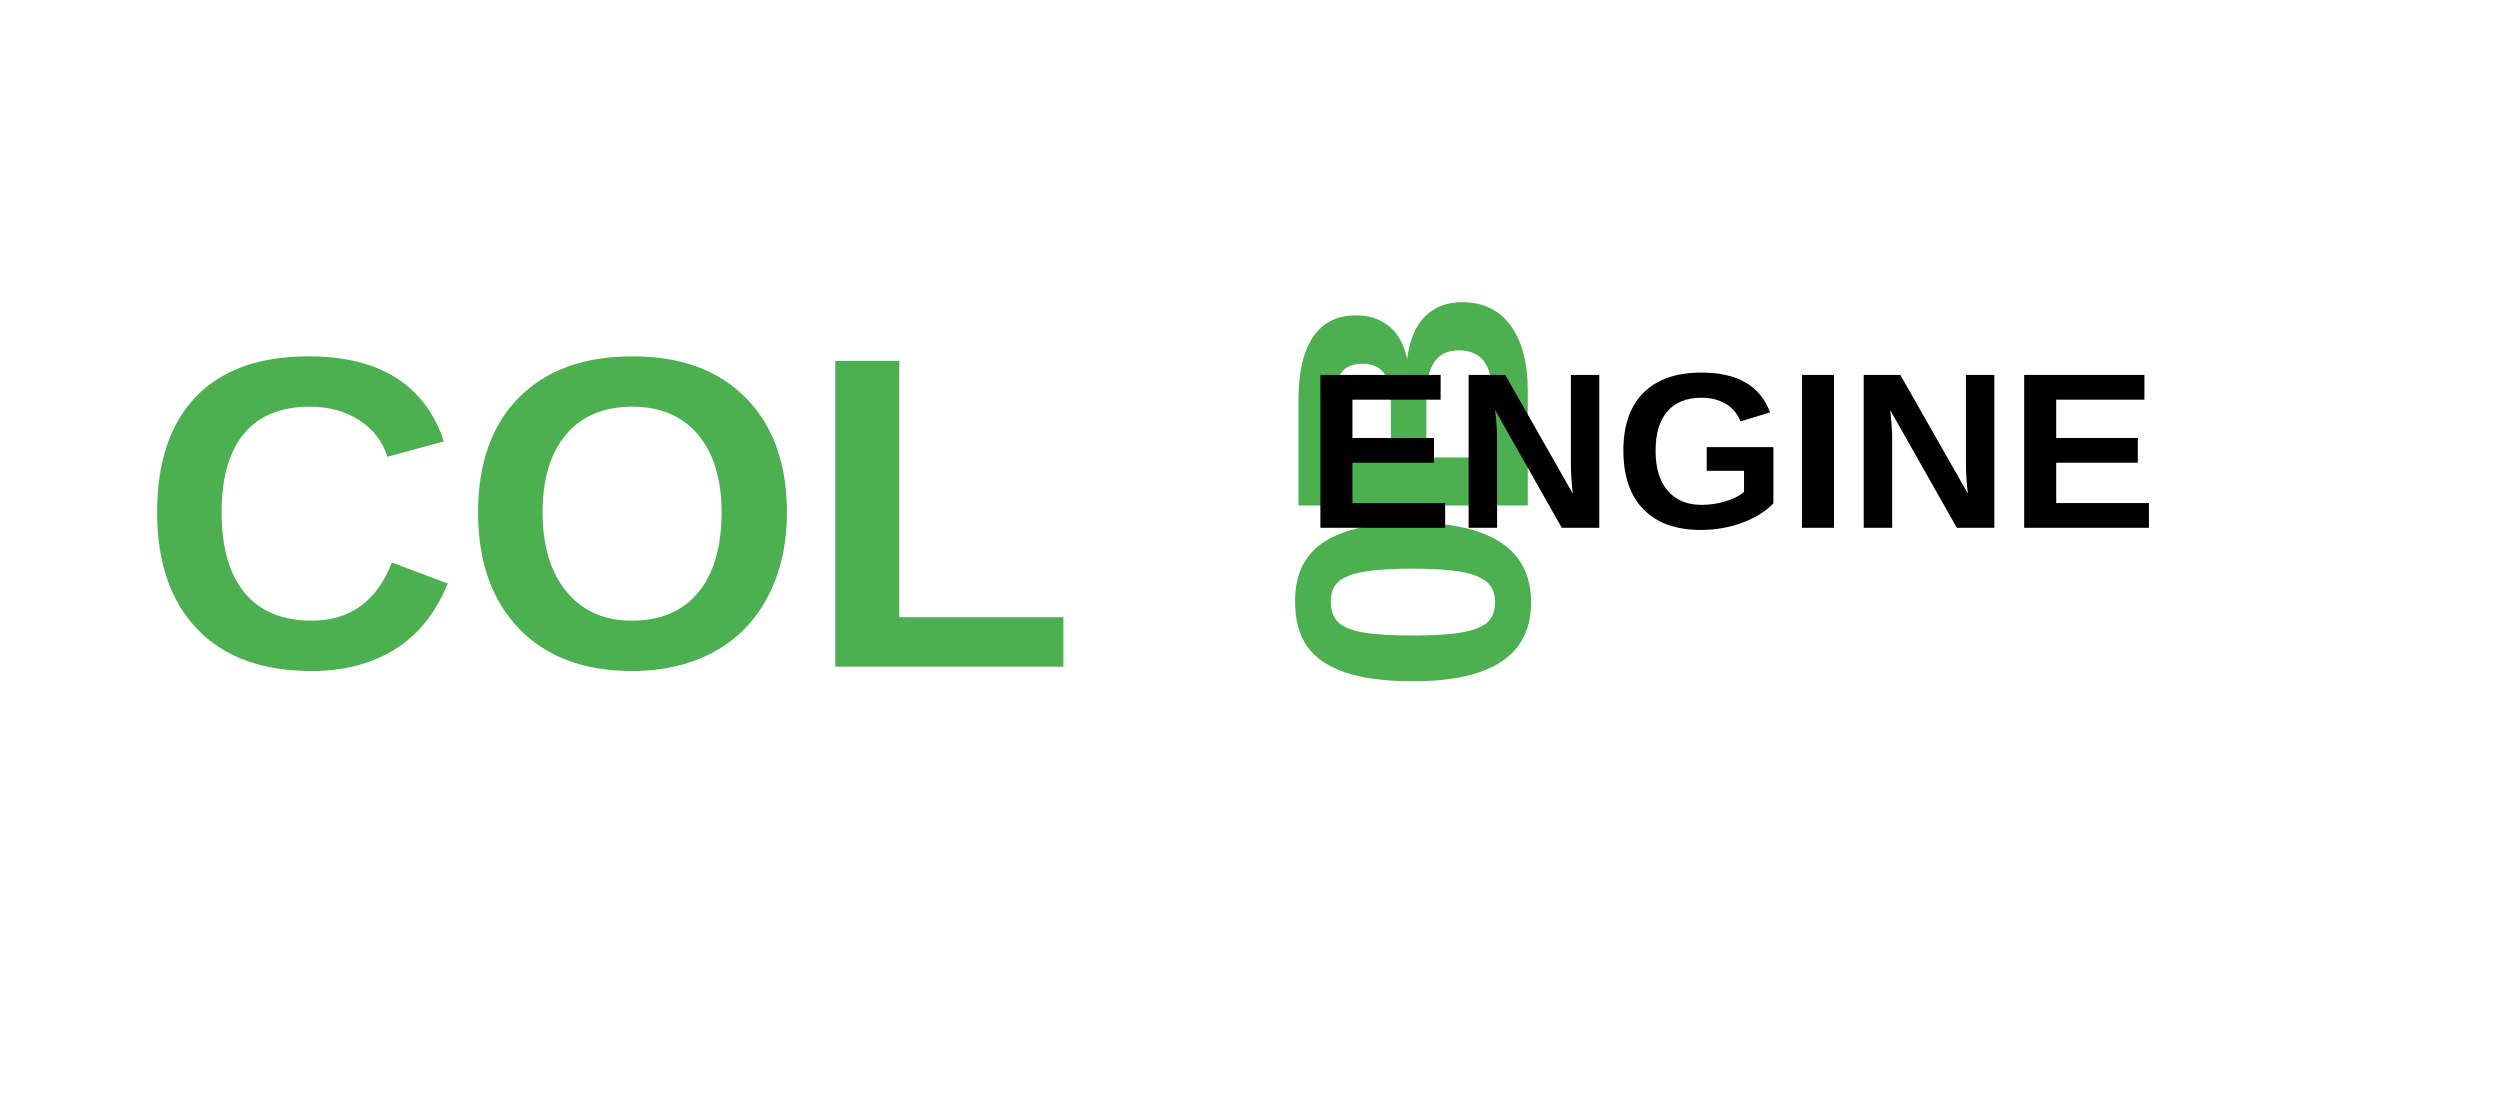
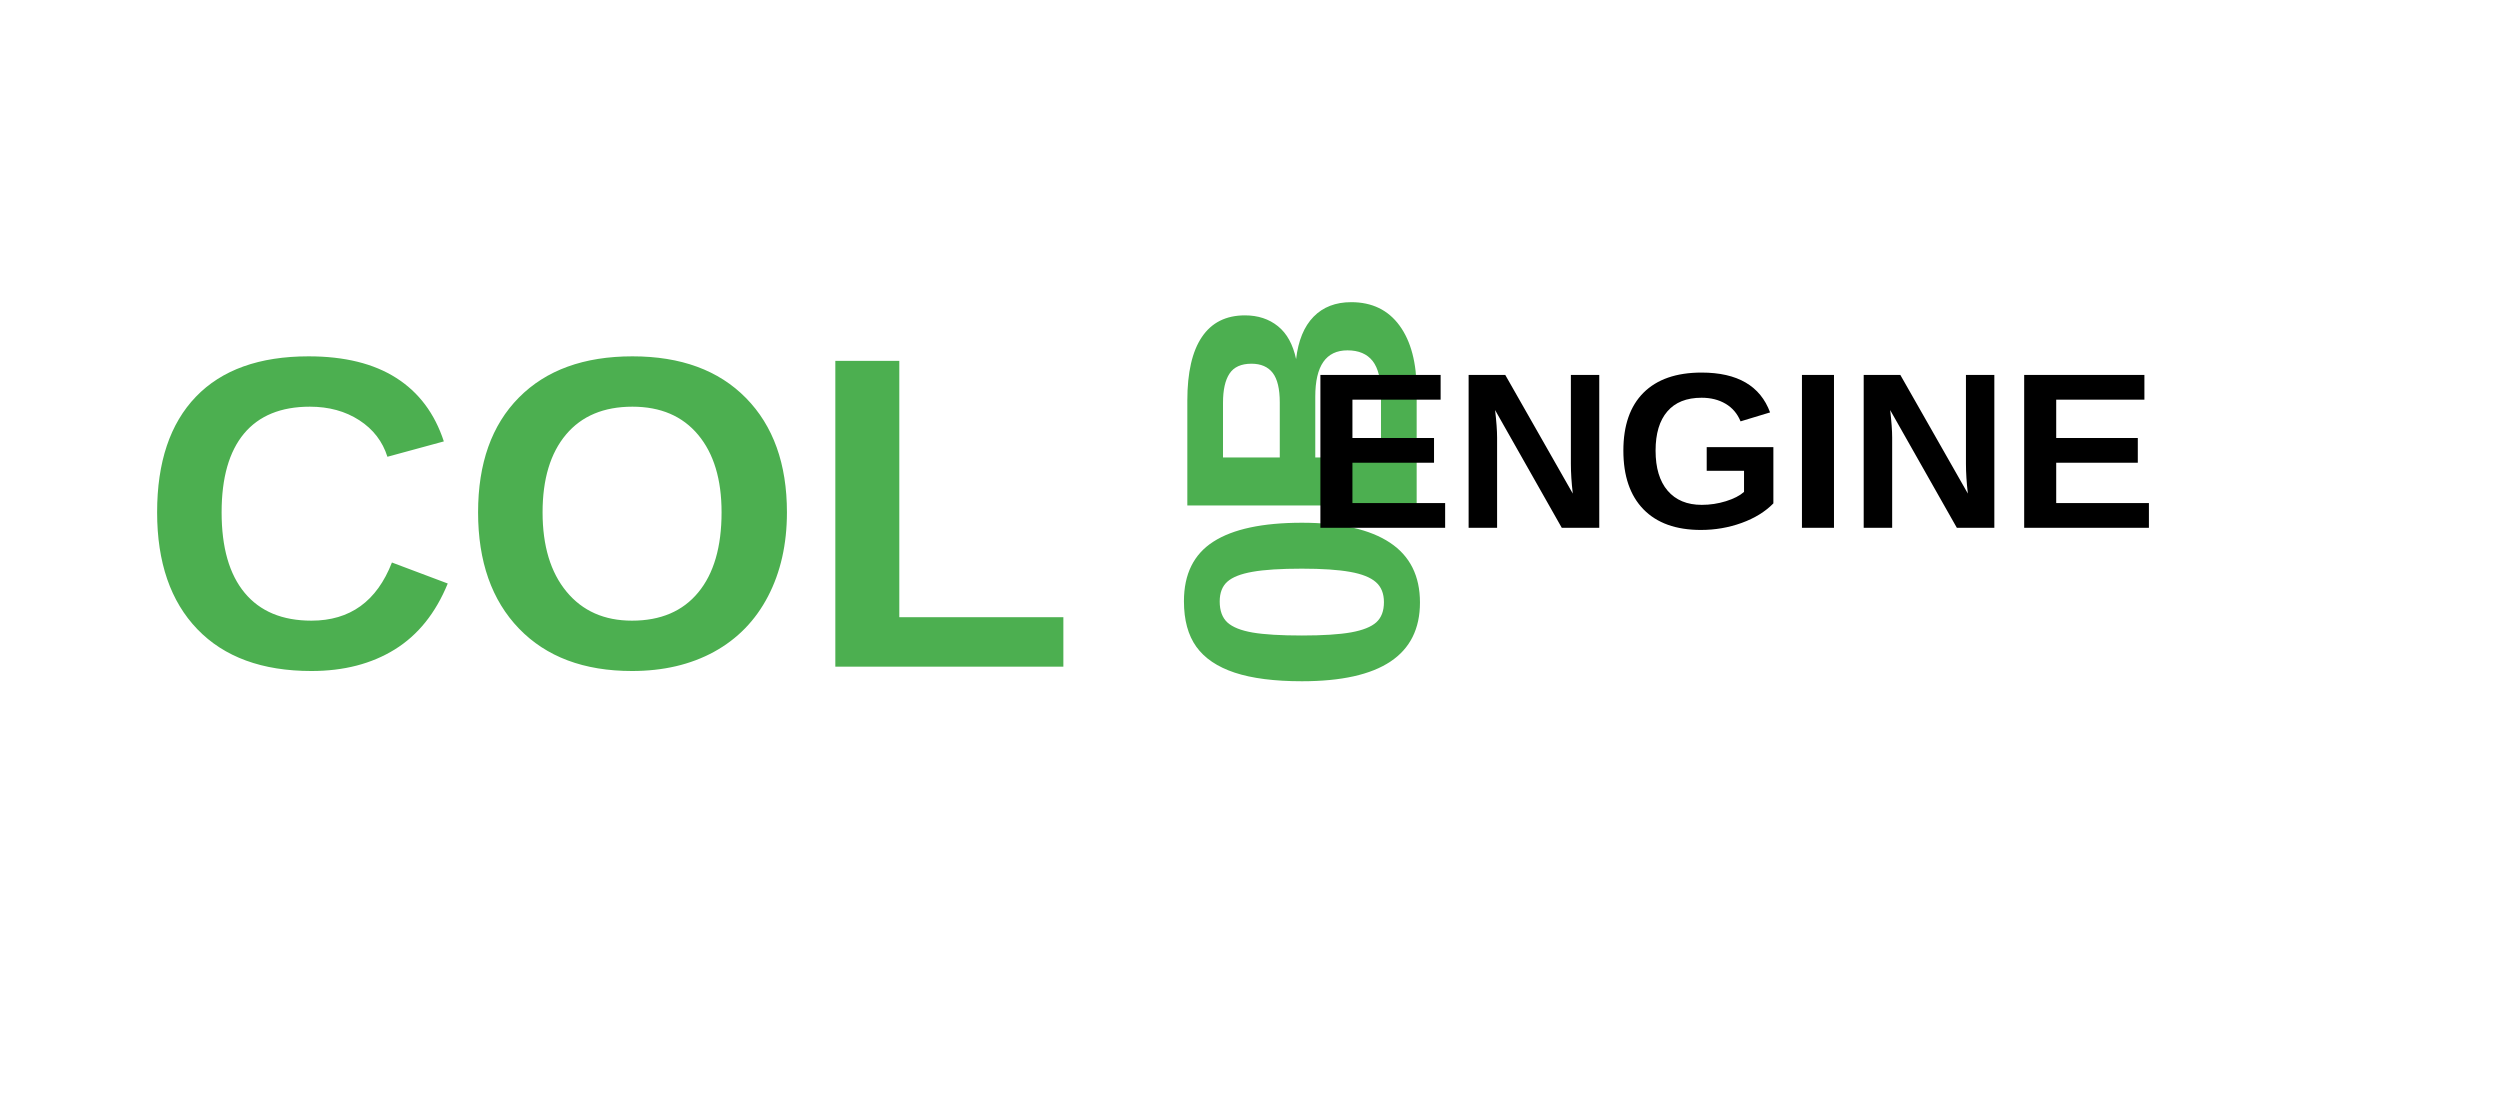
<svg xmlns="http://www.w3.org/2000/svg" viewBox="0 0 400 200" width="450" height="200">
  <text x="0" y="120" font-family="Arial, sans-serif" font-size="80" fill="#4caf50" font-weight="700">
    COL
  </text>
-   <text x="275" y="120" font-family="Arial, sans-serif" font-size="60" fill="#4caf50" font-weight="600" transform="rotate(-90, 250, 120)">
+   <text x="275" y="100" font-family="Arial, sans-serif" font-size="60" fill="#4caf50" font-weight="600" transform="rotate(-90, 250, 120)">
    B
  </text>
-   <text x="245" y="120" font-family="Arial, sans-serif" font-size="60" fill="#4caf50" font-weight="600" transform="rotate(-90, 250, 120)">
+   <text x="245" y="100" font-family="Arial, sans-serif" font-size="60" fill="#4caf50" font-weight="600" transform="rotate(-90, 250, 120)">
    0
  </text>
  <text x="210" y="95" font-family="Arial, sans-serif" font-size="40" fill="#000" font-weight="700" id="engine">
    ENGINE
  </text>
</svg>
